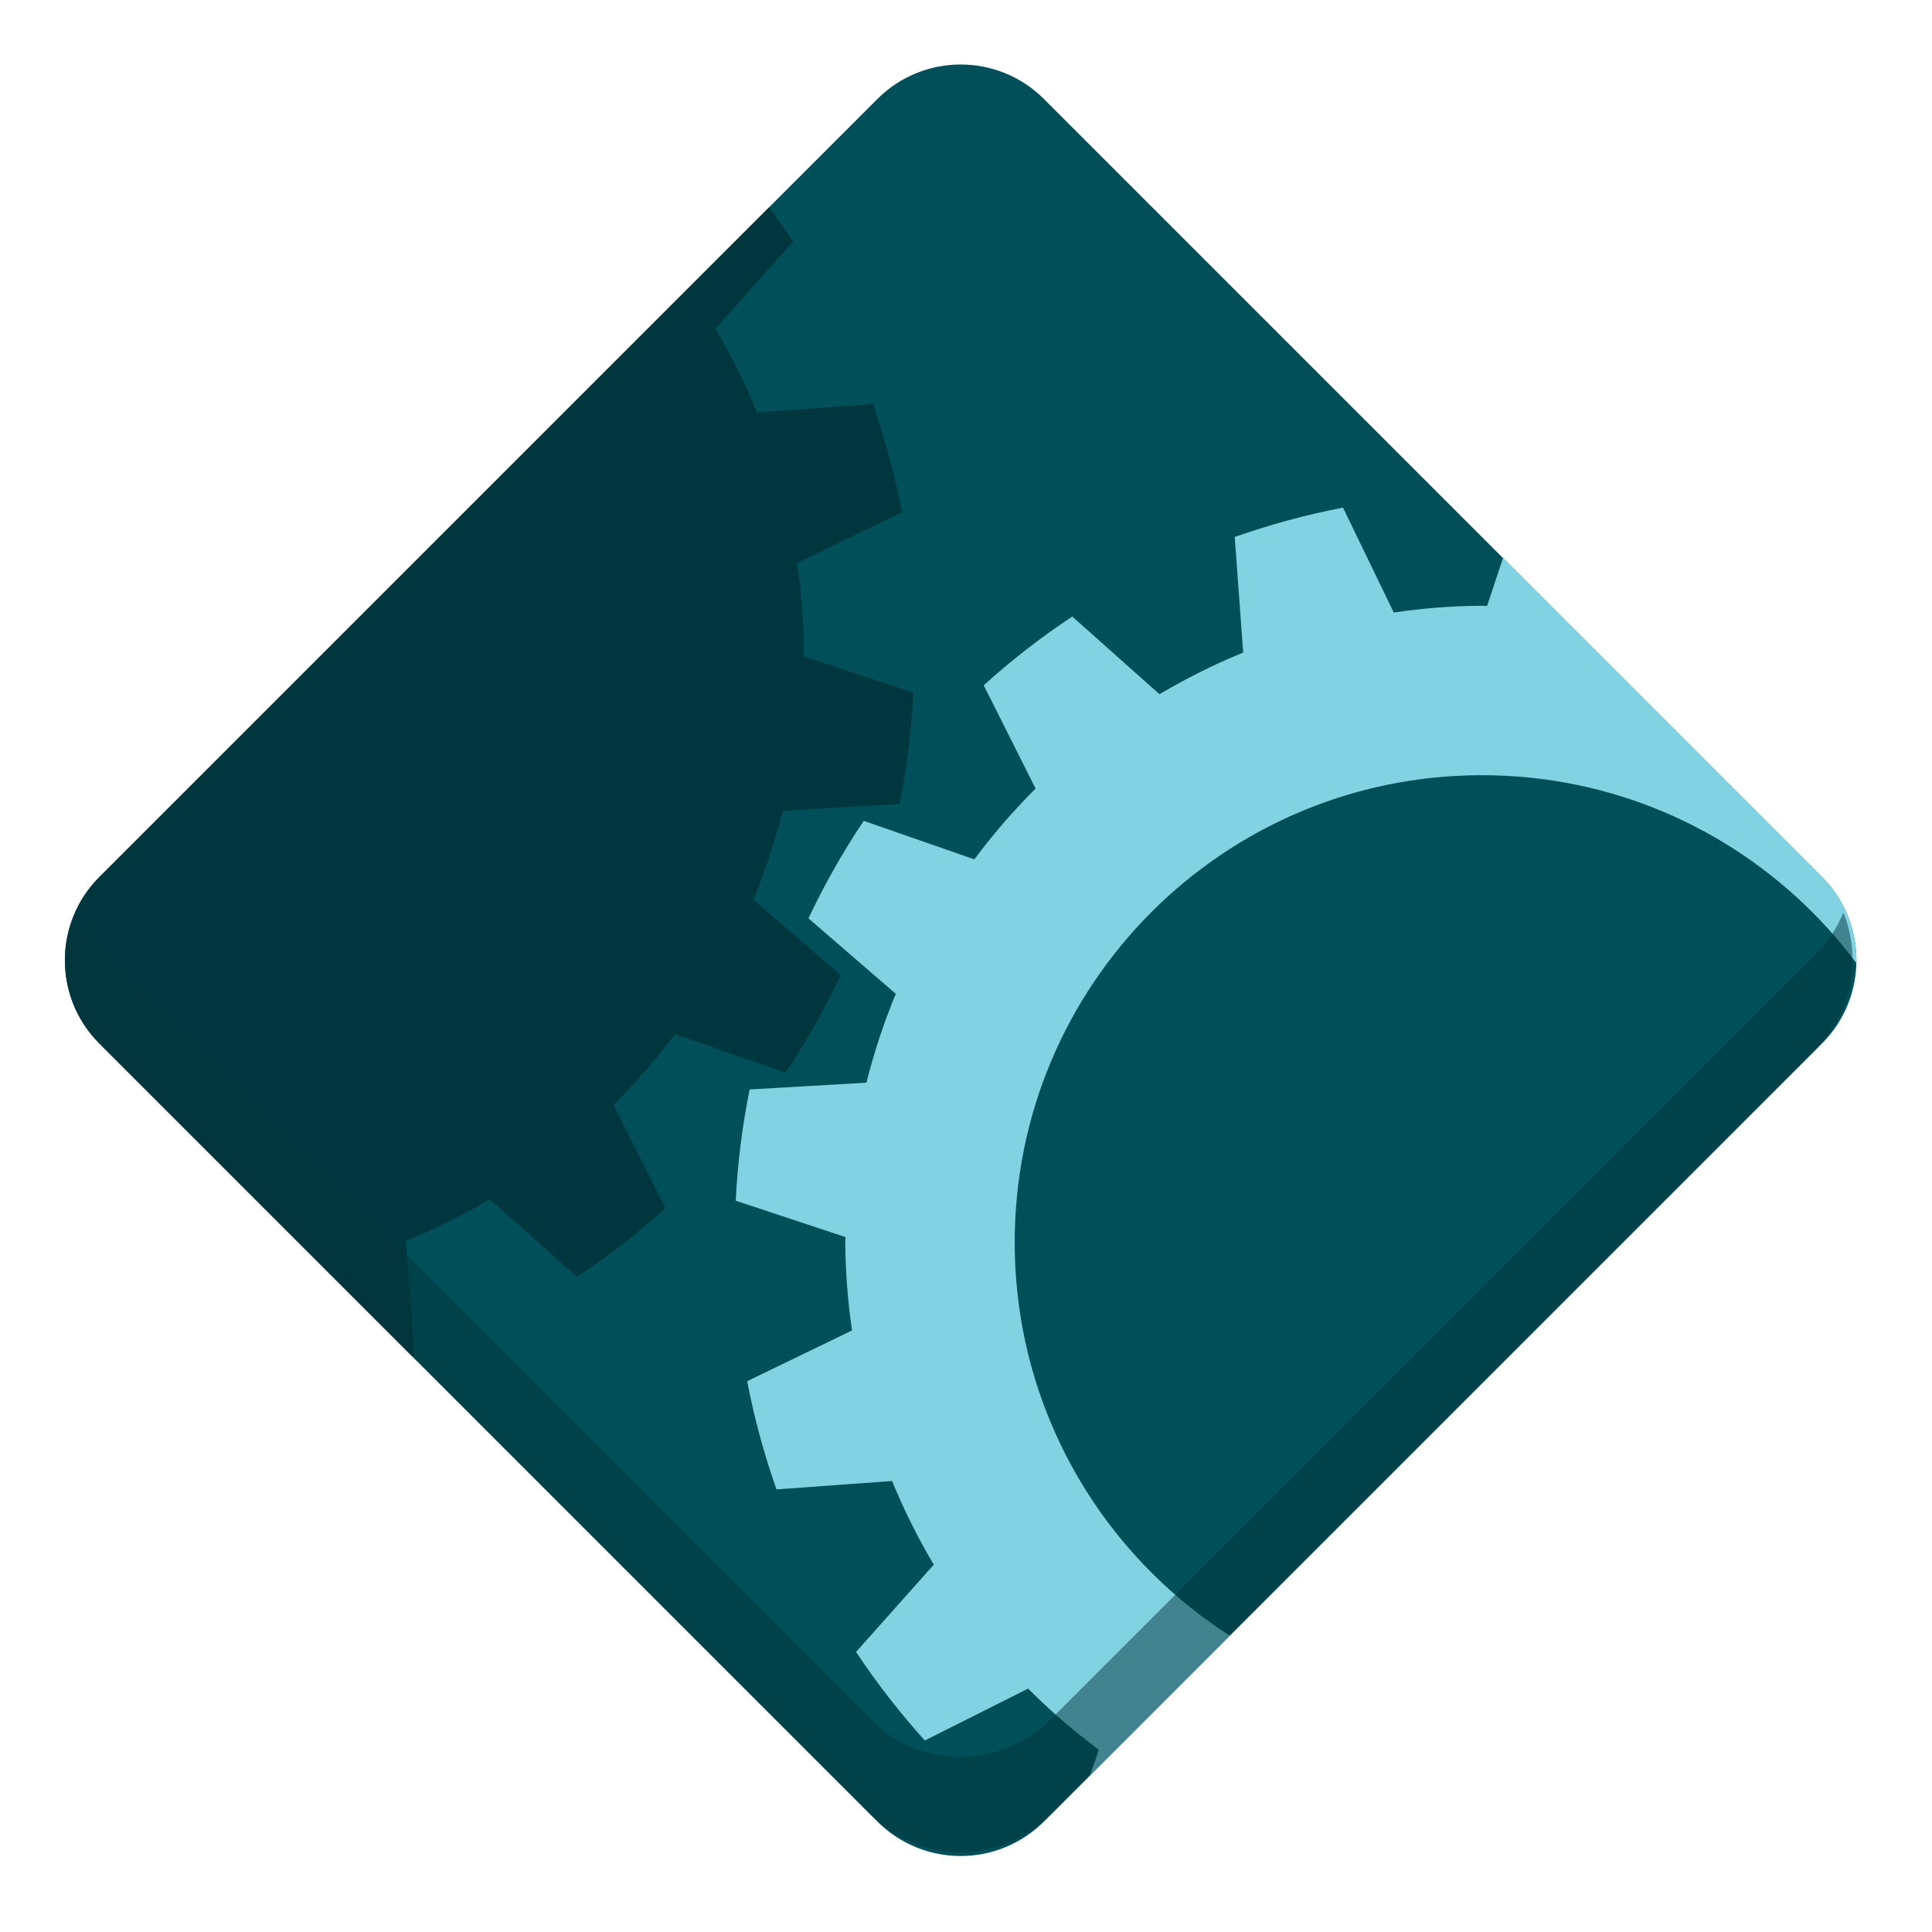
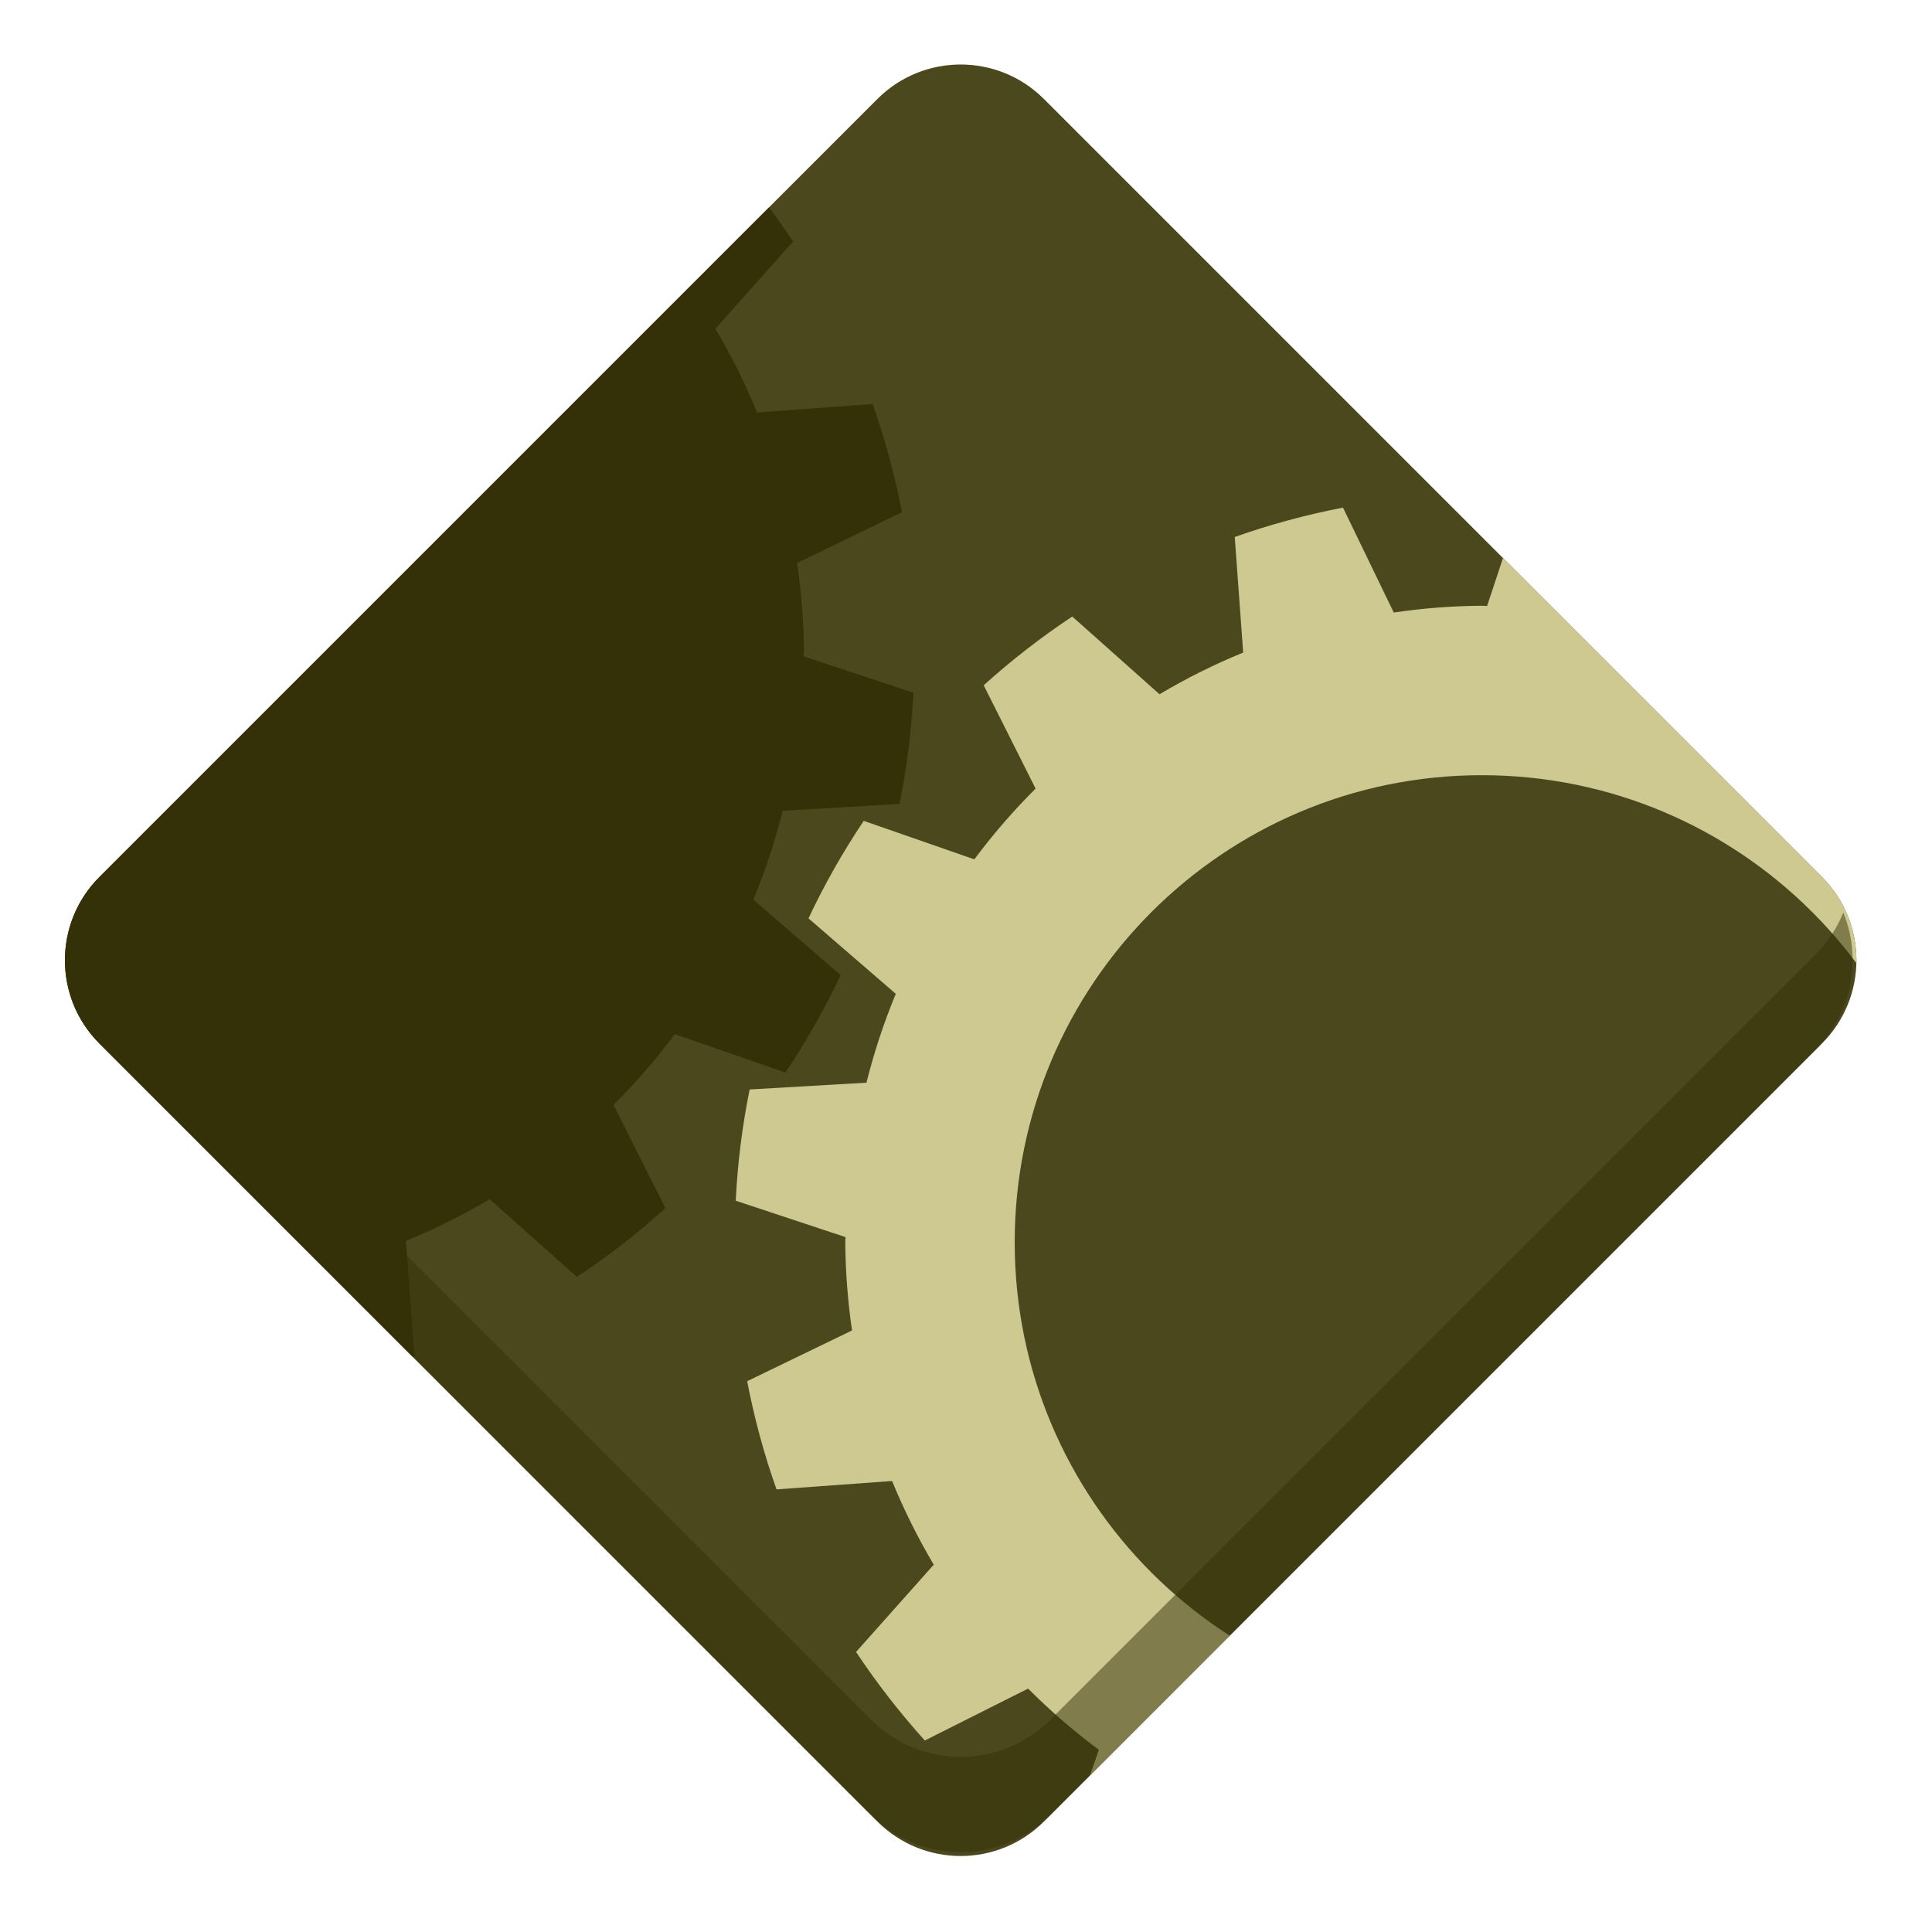
<svg xmlns="http://www.w3.org/2000/svg" height="128px" viewBox="0 0 128 128" width="128px">
  <clipPath id="a">
    <path d="m 4 4 h 119 v 119 h -119 z m 0 0" />
  </clipPath>
  <clipPath id="b">
    <path d="m 69.164 6.559 l 51.543 51.543 c 3.047 3.047 3.047 7.988 0 11.035 l -51.543 51.543 c -3.047 3.047 -7.988 3.047 -11.035 0 l -51.543 -51.543 c -3.047 -3.047 -3.047 -7.988 0 -11.035 l 51.543 -51.543 c 3.047 -3.047 7.988 -3.047 11.035 0 z m 0 0" />
  </clipPath>
  <clipPath id="c">
    <path d="m 48 32 h 75 v 91 h -75 z m 0 0" />
  </clipPath>
  <clipPath id="d">
    <path d="m 69.164 6.559 l 51.543 51.543 c 3.047 3.047 3.047 7.988 0 11.035 l -51.543 51.543 c -3.047 3.047 -7.988 3.047 -11.035 0 l -51.543 -51.543 c -3.047 -3.047 -3.047 -7.988 0 -11.035 l 51.543 -51.543 c 3.047 -3.047 7.988 -3.047 11.035 0 z m 0 0" />
  </clipPath>
  <clipPath id="e">
    <path d="m 4 4 h 57 v 89 h -57 z m 0 0" />
  </clipPath>
  <clipPath id="f">
    <path d="m 69.164 6.559 l 51.543 51.543 c 3.047 3.047 3.047 7.988 0 11.035 l -51.543 51.543 c -3.047 3.047 -7.988 3.047 -11.035 0 l -51.543 -51.543 c -3.047 -3.047 -3.047 -7.988 0 -11.035 l 51.543 -51.543 c 3.047 -3.047 7.988 -3.047 11.035 0 z m 0 0" />
  </clipPath>
  <g clip-path="url(#a)">
    <g clip-path="url(#b)">
-       <path d="m 65.137 2.531 l 59.598 59.598 c 0.824 0.824 0.824 2.156 0 2.98 l -59.598 59.598 c -0.824 0.824 -2.156 0.824 -2.98 0 l -59.598 -59.598 c -0.824 -0.824 -0.824 -2.156 0 -2.98 l 59.598 -59.598 c 0.824 -0.824 2.156 -0.824 2.98 0 z m 0 0" fill="#004f59" />
+       <path d="m 65.137 2.531 l 59.598 59.598 c 0.824 0.824 0.824 2.156 0 2.98 l -59.598 59.598 c -0.824 0.824 -2.156 0.824 -2.98 0 l -59.598 -59.598 c -0.824 -0.824 -0.824 -2.156 0 -2.98 l 59.598 -59.598 c 0.824 -0.824 2.156 -0.824 2.98 0 z m 0 0" fill="#4b481d" />
    </g>
  </g>
  <g clip-path="url(#c)">
    <g clip-path="url(#d)">
-       <path d="m 100.934 32.875 l -2.41 7.273 c -0.117 -0.008 -0.23 -0.012 -0.348 -0.016 c -1.953 0.012 -3.902 0.164 -5.836 0.449 l -3.363 -6.949 c -2.438 0.469 -4.832 1.117 -7.172 1.945 l 0.559 7.656 c -1.91 0.781 -3.766 1.707 -5.543 2.762 l -5.781 -5.148 c -2.066 1.371 -4.027 2.891 -5.867 4.555 l 3.438 6.844 c -1.465 1.461 -2.82 3.027 -4.059 4.688 l -7.328 -2.551 c -1.379 2.059 -2.605 4.219 -3.66 6.461 l 5.785 5 c -0.793 1.91 -1.441 3.879 -1.945 5.887 l -7.738 0.449 c -0.492 2.43 -0.801 4.895 -0.922 7.371 l 7.273 2.41 c -0.004 0.113 -0.012 0.23 -0.016 0.348 c 0.016 1.953 0.164 3.902 0.449 5.836 l -6.949 3.363 c 0.469 2.434 1.117 4.832 1.945 7.168 l 7.656 -0.555 c 0.785 1.91 1.707 3.766 2.762 5.543 l -5.148 5.781 c 1.371 2.066 2.895 4.027 4.555 5.867 l 6.844 -3.438 c 1.461 1.465 3.027 2.82 4.688 4.055 l -2.547 7.332 c 2.055 1.379 4.215 2.602 6.457 3.66 l 5 -5.785 c 1.914 0.793 3.879 1.441 5.887 1.945 l 0.453 7.738 c 2.43 0.488 4.891 0.797 7.367 0.922 l 2.41 -7.273 c 0.117 0.004 0.23 0.012 0.348 0.016 c 1.953 -0.016 3.902 -0.164 5.836 -0.449 l 3.363 6.949 c 2.434 -0.469 4.832 -1.117 7.168 -1.945 l -0.555 -7.656 c 1.91 -0.785 3.766 -1.707 5.543 -2.762 l 5.781 5.145 c 2.066 -1.367 4.027 -2.891 5.867 -4.551 l -3.438 -6.848 c 1.465 -1.457 2.82 -3.023 4.055 -4.684 l 7.332 2.547 c 1.379 -2.059 2.602 -4.215 3.66 -6.457 l -5.785 -5 c 0.793 -1.914 1.441 -3.879 1.945 -5.887 l 7.738 -0.453 c 0.492 -2.43 0.797 -4.891 0.922 -7.367 l -7.273 -2.41 c 0.004 -0.117 0.012 -0.23 0.016 -0.348 c -0.016 -1.953 -0.164 -3.902 -0.449 -5.836 l 6.949 -3.363 c -0.469 -2.438 -1.117 -4.832 -1.945 -7.172 l -7.656 0.559 c -0.785 -1.914 -1.707 -3.766 -2.762 -5.543 l 5.145 -5.781 c -1.367 -2.066 -2.891 -4.027 -4.551 -5.867 l -6.848 3.438 c -1.457 -1.465 -3.023 -2.82 -4.684 -4.059 l 2.547 -7.328 c -2.059 -1.379 -4.215 -2.605 -6.457 -3.66 l -5 5.785 c -1.914 -0.793 -3.879 -1.441 -5.887 -1.945 l -0.453 -7.738 c -2.43 -0.492 -4.891 -0.801 -7.367 -0.922 z m -2.758 18.484 c 17.094 0 30.949 13.855 30.949 30.949 s -13.855 30.949 -30.949 30.949 s -30.949 -13.855 -30.949 -30.949 s 13.855 -30.949 30.949 -30.949 z m 0 0" fill="#82d3e2" />
+       <path d="m 100.934 32.875 l -2.41 7.273 c -0.117 -0.008 -0.23 -0.012 -0.348 -0.016 c -1.953 0.012 -3.902 0.164 -5.836 0.449 l -3.363 -6.949 c -2.438 0.469 -4.832 1.117 -7.172 1.945 l 0.559 7.656 c -1.91 0.781 -3.766 1.707 -5.543 2.762 l -5.781 -5.148 c -2.066 1.371 -4.027 2.891 -5.867 4.555 l 3.438 6.844 c -1.465 1.461 -2.82 3.027 -4.059 4.688 l -7.328 -2.551 c -1.379 2.059 -2.605 4.219 -3.66 6.461 l 5.785 5 c -0.793 1.91 -1.441 3.879 -1.945 5.887 l -7.738 0.449 c -0.492 2.43 -0.801 4.895 -0.922 7.371 l 7.273 2.41 c -0.004 0.113 -0.012 0.23 -0.016 0.348 c 0.016 1.953 0.164 3.902 0.449 5.836 l -6.949 3.363 c 0.469 2.434 1.117 4.832 1.945 7.168 l 7.656 -0.555 c 0.785 1.91 1.707 3.766 2.762 5.543 l -5.148 5.781 c 1.371 2.066 2.895 4.027 4.555 5.867 l 6.844 -3.438 c 1.461 1.465 3.027 2.82 4.688 4.055 l -2.547 7.332 c 2.055 1.379 4.215 2.602 6.457 3.66 l 5 -5.785 c 1.914 0.793 3.879 1.441 5.887 1.945 l 0.453 7.738 c 2.43 0.488 4.891 0.797 7.367 0.922 l 2.41 -7.273 c 0.117 0.004 0.23 0.012 0.348 0.016 c 1.953 -0.016 3.902 -0.164 5.836 -0.449 l 3.363 6.949 c 2.434 -0.469 4.832 -1.117 7.168 -1.945 l -0.555 -7.656 c 1.91 -0.785 3.766 -1.707 5.543 -2.762 l 5.781 5.145 c 2.066 -1.367 4.027 -2.891 5.867 -4.551 l -3.438 -6.848 c 1.465 -1.457 2.82 -3.023 4.055 -4.684 l 7.332 2.547 c 1.379 -2.059 2.602 -4.215 3.66 -6.457 l -5.785 -5 c 0.793 -1.914 1.441 -3.879 1.945 -5.887 l 7.738 -0.453 c 0.492 -2.43 0.797 -4.891 0.922 -7.367 l -7.273 -2.41 c 0.004 -0.117 0.012 -0.23 0.016 -0.348 c -0.016 -1.953 -0.164 -3.902 -0.449 -5.836 l 6.949 -3.363 c -0.469 -2.438 -1.117 -4.832 -1.945 -7.172 l -7.656 0.559 c -0.785 -1.914 -1.707 -3.766 -2.762 -5.543 l 5.145 -5.781 c -1.367 -2.066 -2.891 -4.027 -4.551 -5.867 l -6.848 3.438 c -1.457 -1.465 -3.023 -2.82 -4.684 -4.059 l 2.547 -7.328 c -2.059 -1.379 -4.215 -2.605 -6.457 -3.66 l -5 5.785 c -1.914 -0.793 -3.879 -1.441 -5.887 -1.945 l -0.453 -7.738 c -2.43 -0.492 -4.891 -0.801 -7.367 -0.922 z m -2.758 18.484 c 17.094 0 30.949 13.855 30.949 30.949 s -13.855 30.949 -30.949 30.949 s -30.949 -13.855 -30.949 -30.949 s 13.855 -30.949 30.949 -30.949 z m 0 0" fill="#cec991" />
    </g>
  </g>
  <g clip-path="url(#e)">
    <g clip-path="url(#f)">
-       <path d="m 13.844 -6.293 l -2.414 7.273 c -0.113 -0.008 -0.23 -0.012 -0.348 -0.02 c -1.953 0.016 -3.902 0.168 -5.832 0.453 l -3.367 -6.949 c -2.434 0.469 -4.832 1.117 -7.168 1.945 l 0.559 7.656 c -1.914 0.781 -3.766 1.703 -5.543 2.758 l -5.785 -5.145 c -2.066 1.371 -4.027 2.891 -5.867 4.555 l 3.438 6.844 c -1.465 1.461 -2.82 3.027 -4.055 4.684 l -7.328 -2.547 c -1.383 2.059 -2.605 4.219 -3.664 6.461 l 5.789 5 c -0.793 1.91 -1.445 3.879 -1.949 5.887 l -7.738 0.449 c -0.488 2.43 -0.797 4.895 -0.918 7.367 l 7.273 2.414 c -0.008 0.113 -0.012 0.23 -0.02 0.348 c 0.016 1.953 0.168 3.902 0.453 5.832 l -6.949 3.367 c 0.465 2.434 1.117 4.832 1.941 7.168 l 7.66 -0.559 c 0.781 1.914 1.703 3.766 2.758 5.543 l -5.145 5.785 c 1.367 2.066 2.891 4.027 4.555 5.867 l 6.844 -3.438 c 1.461 1.465 3.027 2.82 4.684 4.055 l -2.547 7.328 c 2.059 1.383 4.219 2.605 6.457 3.664 l 5.004 -5.785 c 1.91 0.789 3.879 1.441 5.887 1.945 l 0.449 7.738 c 2.43 0.488 4.891 0.797 7.367 0.918 l 2.41 -7.273 c 0.117 0.008 0.234 0.016 0.348 0.02 c 1.953 -0.016 3.902 -0.168 5.836 -0.453 l 3.367 6.949 c 2.434 -0.465 4.828 -1.117 7.168 -1.941 l -0.559 -7.66 c 1.914 -0.781 3.766 -1.703 5.543 -2.758 l 5.785 5.145 c 2.066 -1.367 4.027 -2.891 5.863 -4.555 l -3.438 -6.844 c 1.469 -1.461 2.824 -3.023 4.059 -4.684 l 7.328 2.547 c 1.383 -2.059 2.605 -4.219 3.664 -6.457 l -5.789 -5 c 0.793 -1.914 1.445 -3.883 1.949 -5.891 l 7.734 -0.449 c 0.492 -2.43 0.801 -4.891 0.922 -7.367 l -7.273 -2.41 c 0.008 -0.117 0.012 -0.234 0.02 -0.348 c -0.016 -1.953 -0.168 -3.902 -0.453 -5.836 l 6.949 -3.367 c -0.469 -2.434 -1.117 -4.828 -1.941 -7.168 l -7.66 0.559 c -0.781 -1.914 -1.703 -3.766 -2.758 -5.543 l 5.145 -5.785 c -1.371 -2.066 -2.891 -4.027 -4.555 -5.863 l -6.844 3.438 c -1.461 -1.465 -3.027 -2.824 -4.684 -4.059 l 2.547 -7.328 c -2.059 -1.379 -4.219 -2.605 -6.461 -3.664 l -5 5.789 c -1.91 -0.793 -3.879 -1.445 -5.887 -1.949 l -0.449 -7.734 c -2.43 -0.492 -4.895 -0.801 -7.367 -0.922 z m 0 0" fill="#00363d" />
+       <path d="m 13.844 -6.293 l -2.414 7.273 c -0.113 -0.008 -0.23 -0.012 -0.348 -0.02 c -1.953 0.016 -3.902 0.168 -5.832 0.453 l -3.367 -6.949 c -2.434 0.469 -4.832 1.117 -7.168 1.945 l 0.559 7.656 c -1.914 0.781 -3.766 1.703 -5.543 2.758 l -5.785 -5.145 c -2.066 1.371 -4.027 2.891 -5.867 4.555 l 3.438 6.844 c -1.465 1.461 -2.82 3.027 -4.055 4.684 l -7.328 -2.547 c -1.383 2.059 -2.605 4.219 -3.664 6.461 l 5.789 5 c -0.793 1.91 -1.445 3.879 -1.949 5.887 l -7.738 0.449 c -0.488 2.43 -0.797 4.895 -0.918 7.367 l 7.273 2.414 c -0.008 0.113 -0.012 0.23 -0.02 0.348 c 0.016 1.953 0.168 3.902 0.453 5.832 l -6.949 3.367 c 0.465 2.434 1.117 4.832 1.941 7.168 l 7.66 -0.559 c 0.781 1.914 1.703 3.766 2.758 5.543 l -5.145 5.785 c 1.367 2.066 2.891 4.027 4.555 5.867 l 6.844 -3.438 c 1.461 1.465 3.027 2.82 4.684 4.055 l -2.547 7.328 c 2.059 1.383 4.219 2.605 6.457 3.664 l 5.004 -5.785 c 1.91 0.789 3.879 1.441 5.887 1.945 l 0.449 7.738 c 2.43 0.488 4.891 0.797 7.367 0.918 l 2.41 -7.273 c 0.117 0.008 0.234 0.016 0.348 0.02 c 1.953 -0.016 3.902 -0.168 5.836 -0.453 l 3.367 6.949 c 2.434 -0.465 4.828 -1.117 7.168 -1.941 l -0.559 -7.66 c 1.914 -0.781 3.766 -1.703 5.543 -2.758 l 5.785 5.145 c 2.066 -1.367 4.027 -2.891 5.863 -4.555 l -3.438 -6.844 c 1.469 -1.461 2.824 -3.023 4.059 -4.684 l 7.328 2.547 c 1.383 -2.059 2.605 -4.219 3.664 -6.457 l -5.789 -5 c 0.793 -1.914 1.445 -3.883 1.949 -5.891 l 7.734 -0.449 c 0.492 -2.43 0.801 -4.891 0.922 -7.367 l -7.273 -2.41 c 0.008 -0.117 0.012 -0.234 0.02 -0.348 c -0.016 -1.953 -0.168 -3.902 -0.453 -5.836 l 6.949 -3.367 c -0.469 -2.434 -1.117 -4.828 -1.941 -7.168 l -7.66 0.559 c -0.781 -1.914 -1.703 -3.766 -2.758 -5.543 l 5.145 -5.785 c -1.371 -2.066 -2.891 -4.027 -4.555 -5.863 l -6.844 3.438 c -1.461 -1.465 -3.027 -2.824 -4.684 -4.059 l 2.547 -7.328 c -2.059 -1.379 -4.219 -2.605 -6.461 -3.664 l -5 5.789 c -1.91 -0.793 -3.879 -1.445 -5.887 -1.949 l -0.449 -7.734 c -2.43 -0.492 -4.895 -0.801 -7.367 -0.922 z m 0 0" fill="#343108" />
    </g>
  </g>
-   <path d="m 5.168 60.457 c -1.234 3.043 -0.613 6.645 1.859 9.117 l 50.66 50.664 c 3.301 3.301 8.617 3.301 11.918 0 l 50.66 -50.664 c 2.473 -2.473 3.094 -6.074 1.859 -9.117 c -0.41 1.02 -1.031 1.973 -1.859 2.801 l -50.66 50.66 c -3.301 3.301 -8.617 3.301 -11.918 0 l -50.66 -50.66 c -0.828 -0.828 -1.449 -1.781 -1.859 -2.801 z m 0 0" fill="#00363d" fill-opacity="0.502" />
+   <path d="m 5.168 60.457 c -1.234 3.043 -0.613 6.645 1.859 9.117 l 50.66 50.664 c 3.301 3.301 8.617 3.301 11.918 0 l 50.66 -50.664 c 2.473 -2.473 3.094 -6.074 1.859 -9.117 c -0.41 1.02 -1.031 1.973 -1.859 2.801 l -50.66 50.66 c -3.301 3.301 -8.617 3.301 -11.918 0 l -50.66 -50.66 c -0.828 -0.828 -1.449 -1.781 -1.859 -2.801 z m 0 0" fill="#343108" fill-opacity="0.502" />
</svg>
